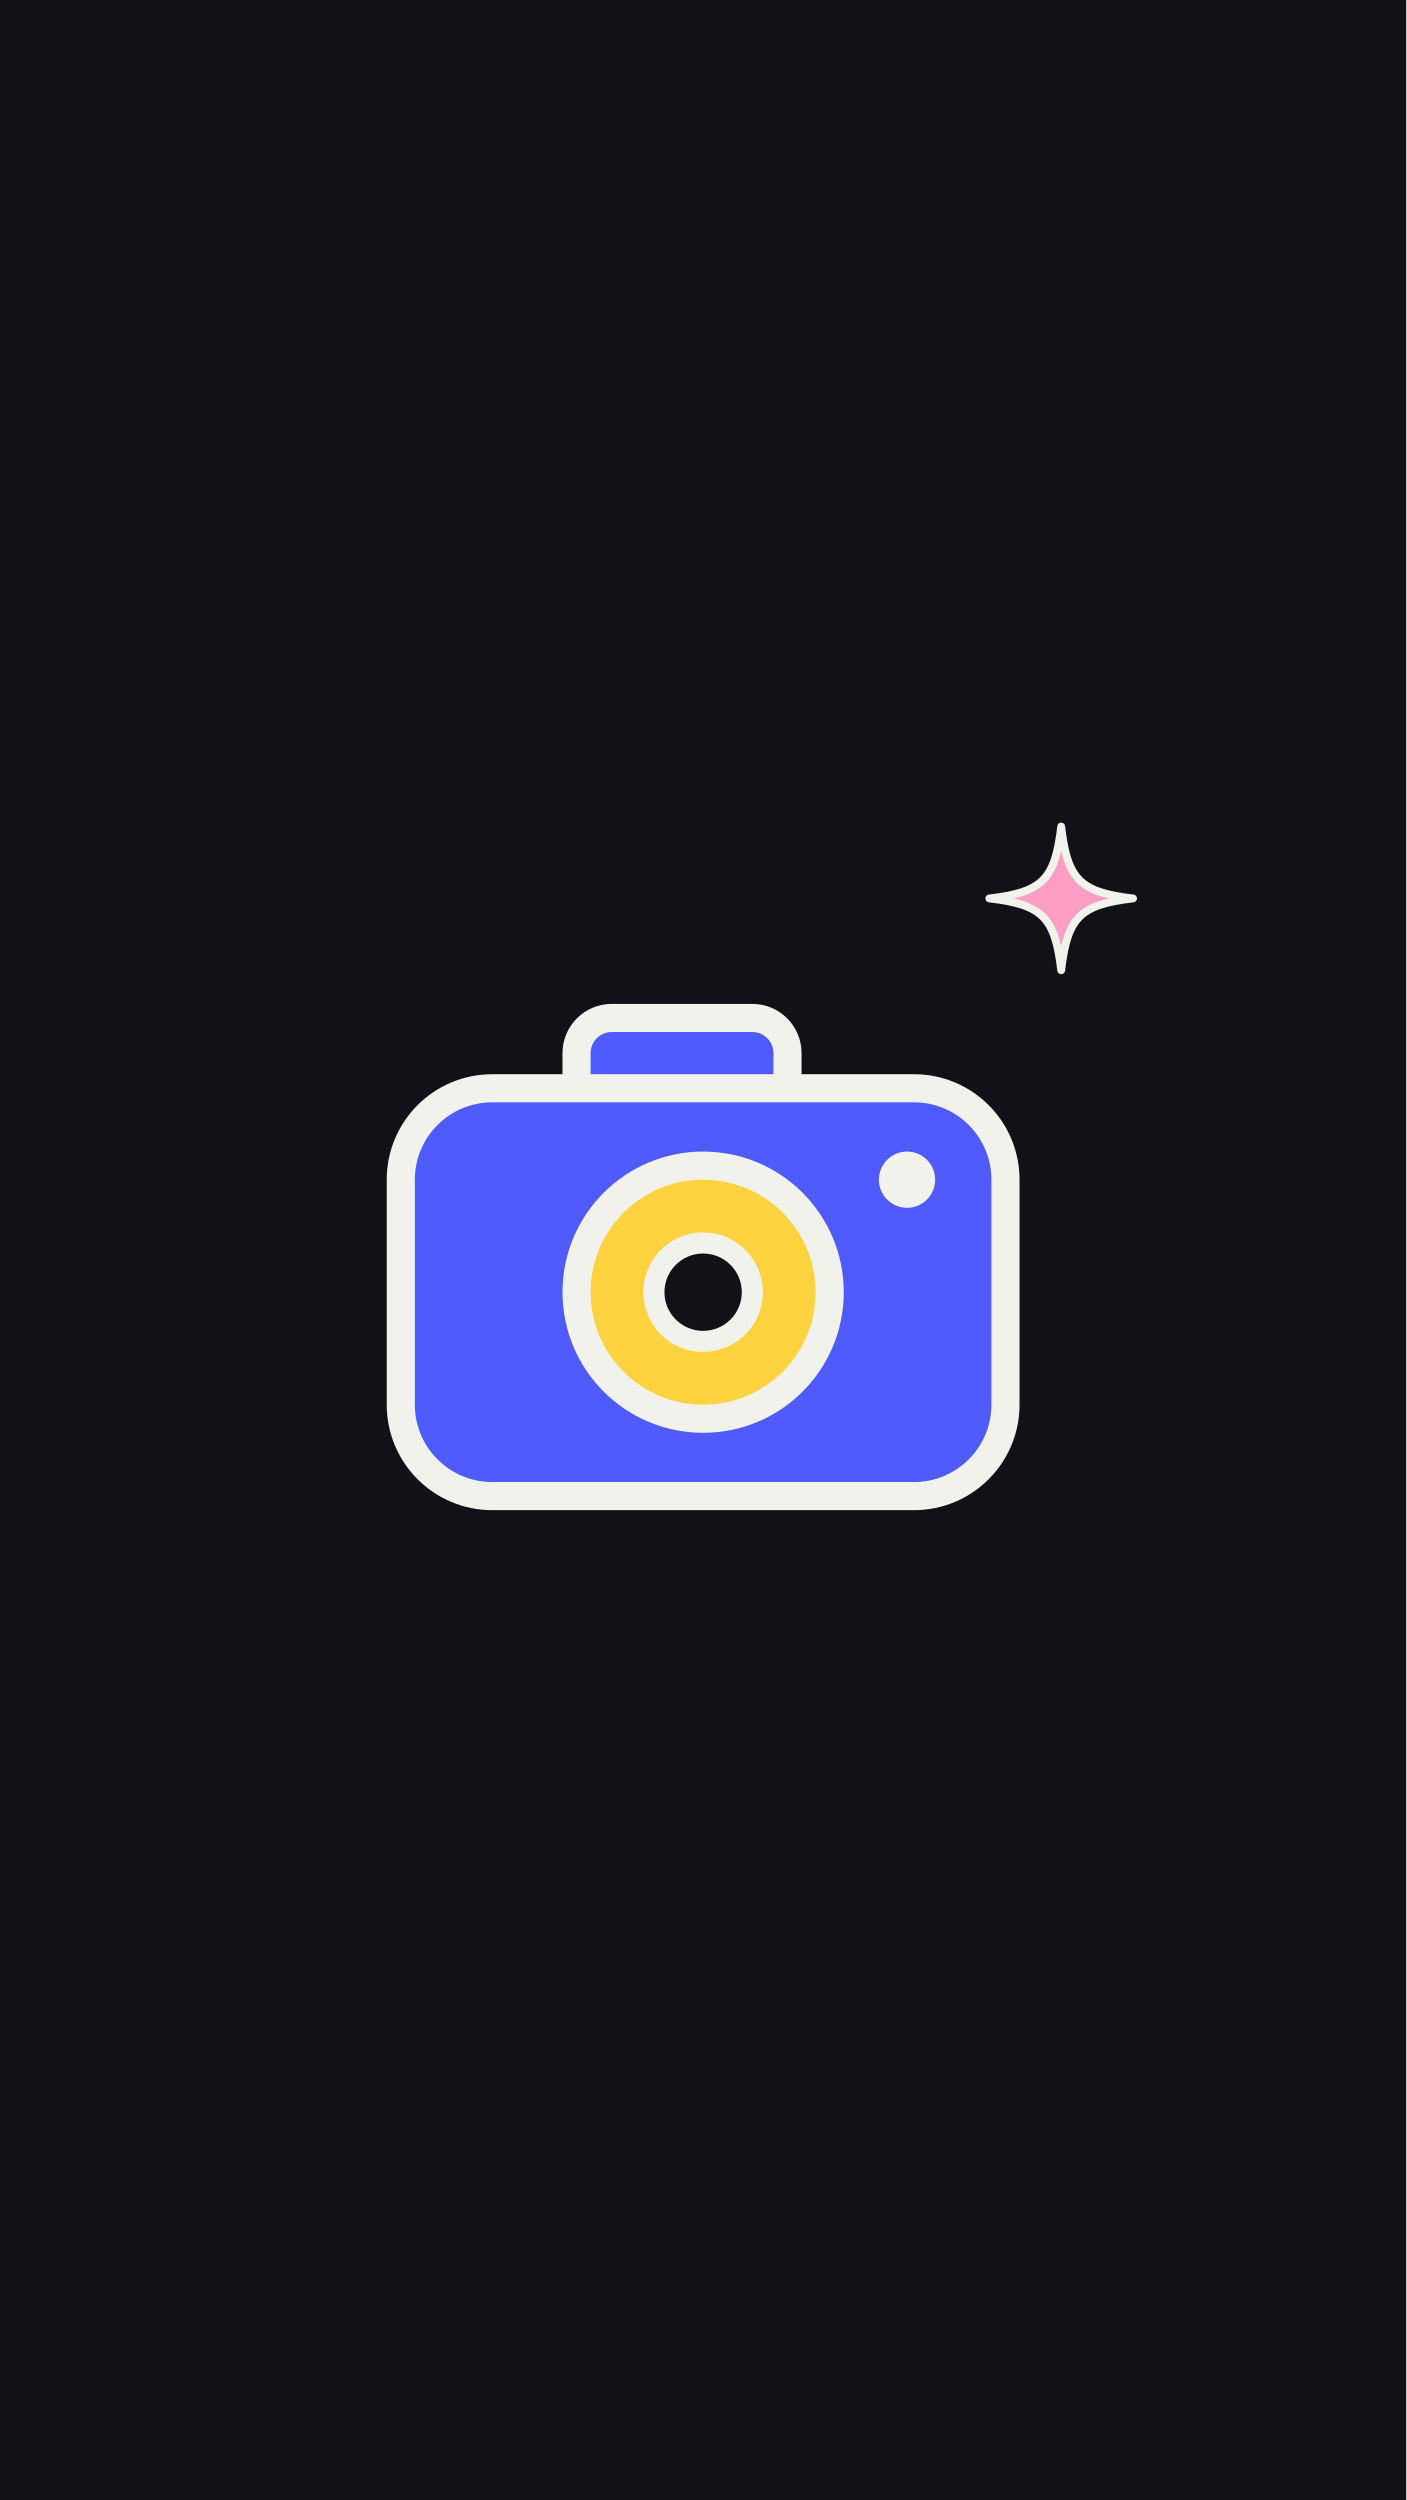
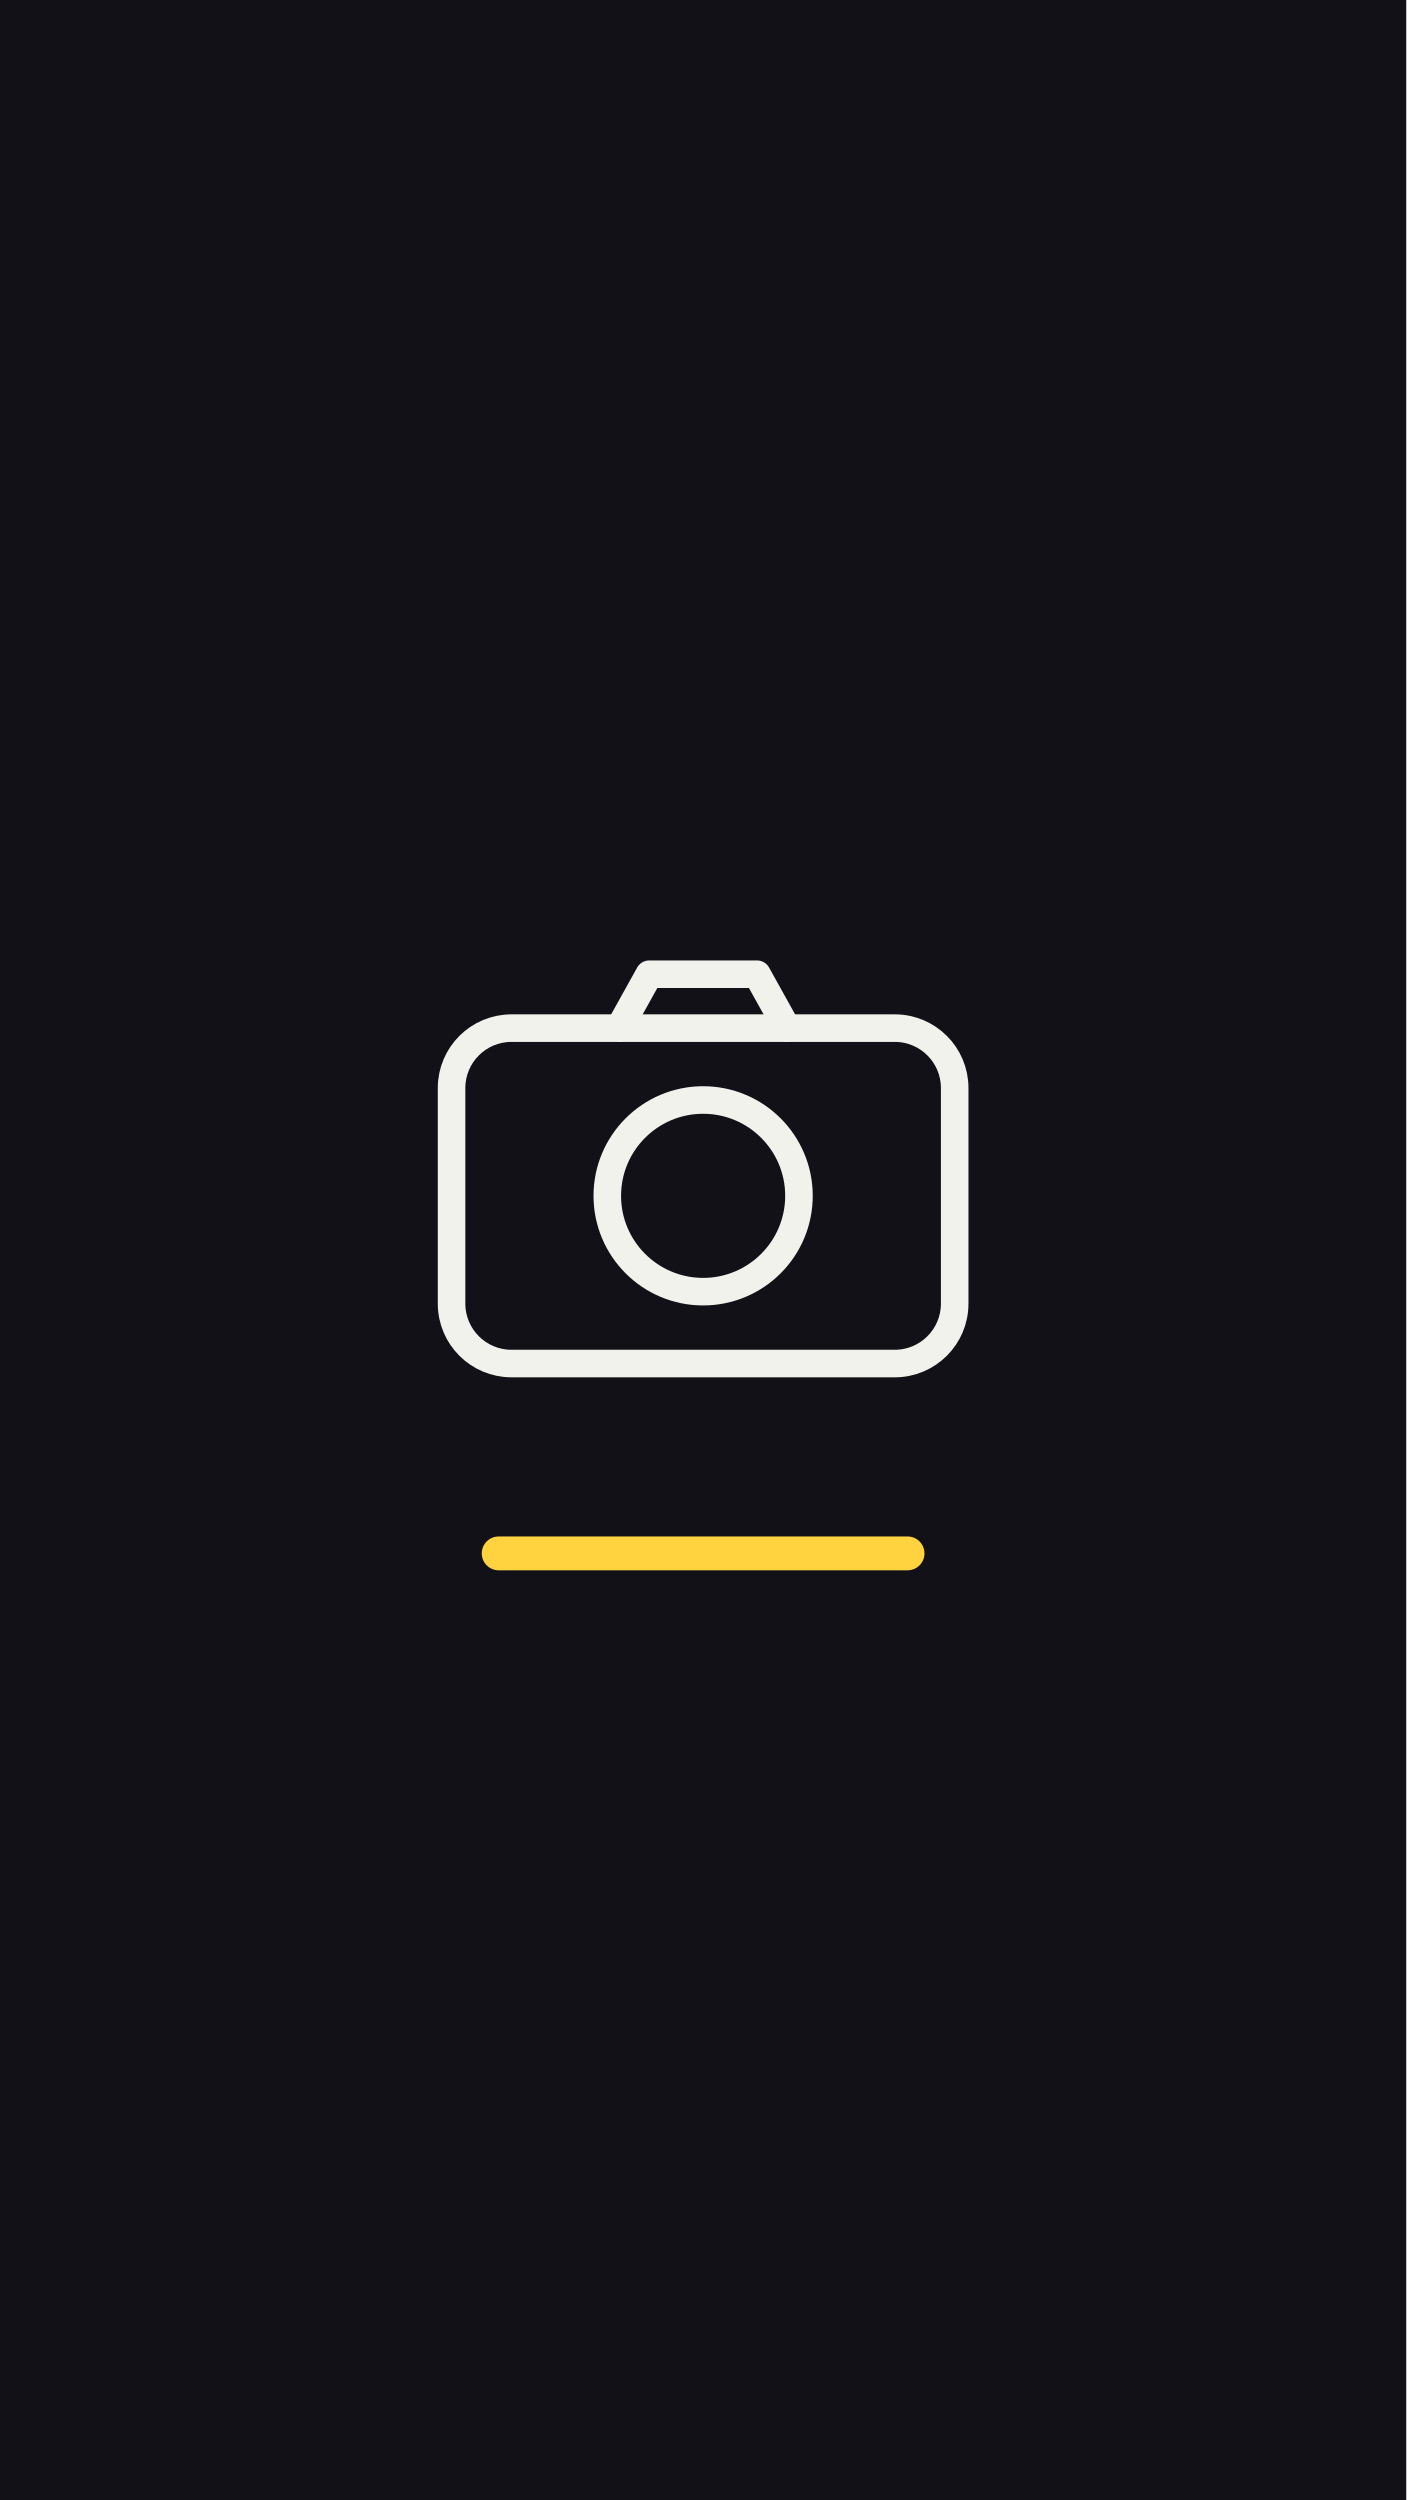
<svg xmlns="http://www.w3.org/2000/svg" viewBox="0 0 1080 1920" width="1080" height="1920">
  <rect width="1080" height="1920" fill="#111117" />
-   <g transform="translate(270.0 690.0) scale(5.4)" stroke="#F2F2EC" stroke-width="4" stroke-linejoin="round" stroke-linecap="round">
-     <rect x="32" y="17" width="30" height="16" rx="5" fill="#4F5BFF" />
-     <rect x="7" y="27" width="86" height="58" rx="13" fill="#4F5BFF" />
-     <circle cx="50" cy="56" r="18" fill="#FFD23F" />
-     <circle cx="50" cy="56" r="7" fill="#111117" stroke-width="3" />
-     <circle cx="79" cy="40" r="4" fill="#F2F2EC" stroke="none" />
+   <g transform="translate(310.0 670.0) scale(4.6)" fill="none" stroke="#F2F2EC" stroke-width="4.6" stroke-linecap="round" stroke-linejoin="round">
+     <path d="M36 26 L41 17 H59 L64 26" />
+     <rect x="8" y="26" width="84" height="56" rx="10" />
+     <circle cx="50" cy="54" r="16" />
  </g>
-   <path transform="translate(755.0 630.0) scale(1.2)" d="M50 4 C54 38 62 46 96 50 C62 54 54 62 50 96 C46 62 38 54 4 50 C38 46 46 38 50 4Z" fill="#FF9EC4" stroke="#F2F2EC" stroke-width="5" stroke-linejoin="round" />
+   <rect x="370" y="1180" width="340" height="26" rx="13" fill="#FFD23F" />
</svg>
